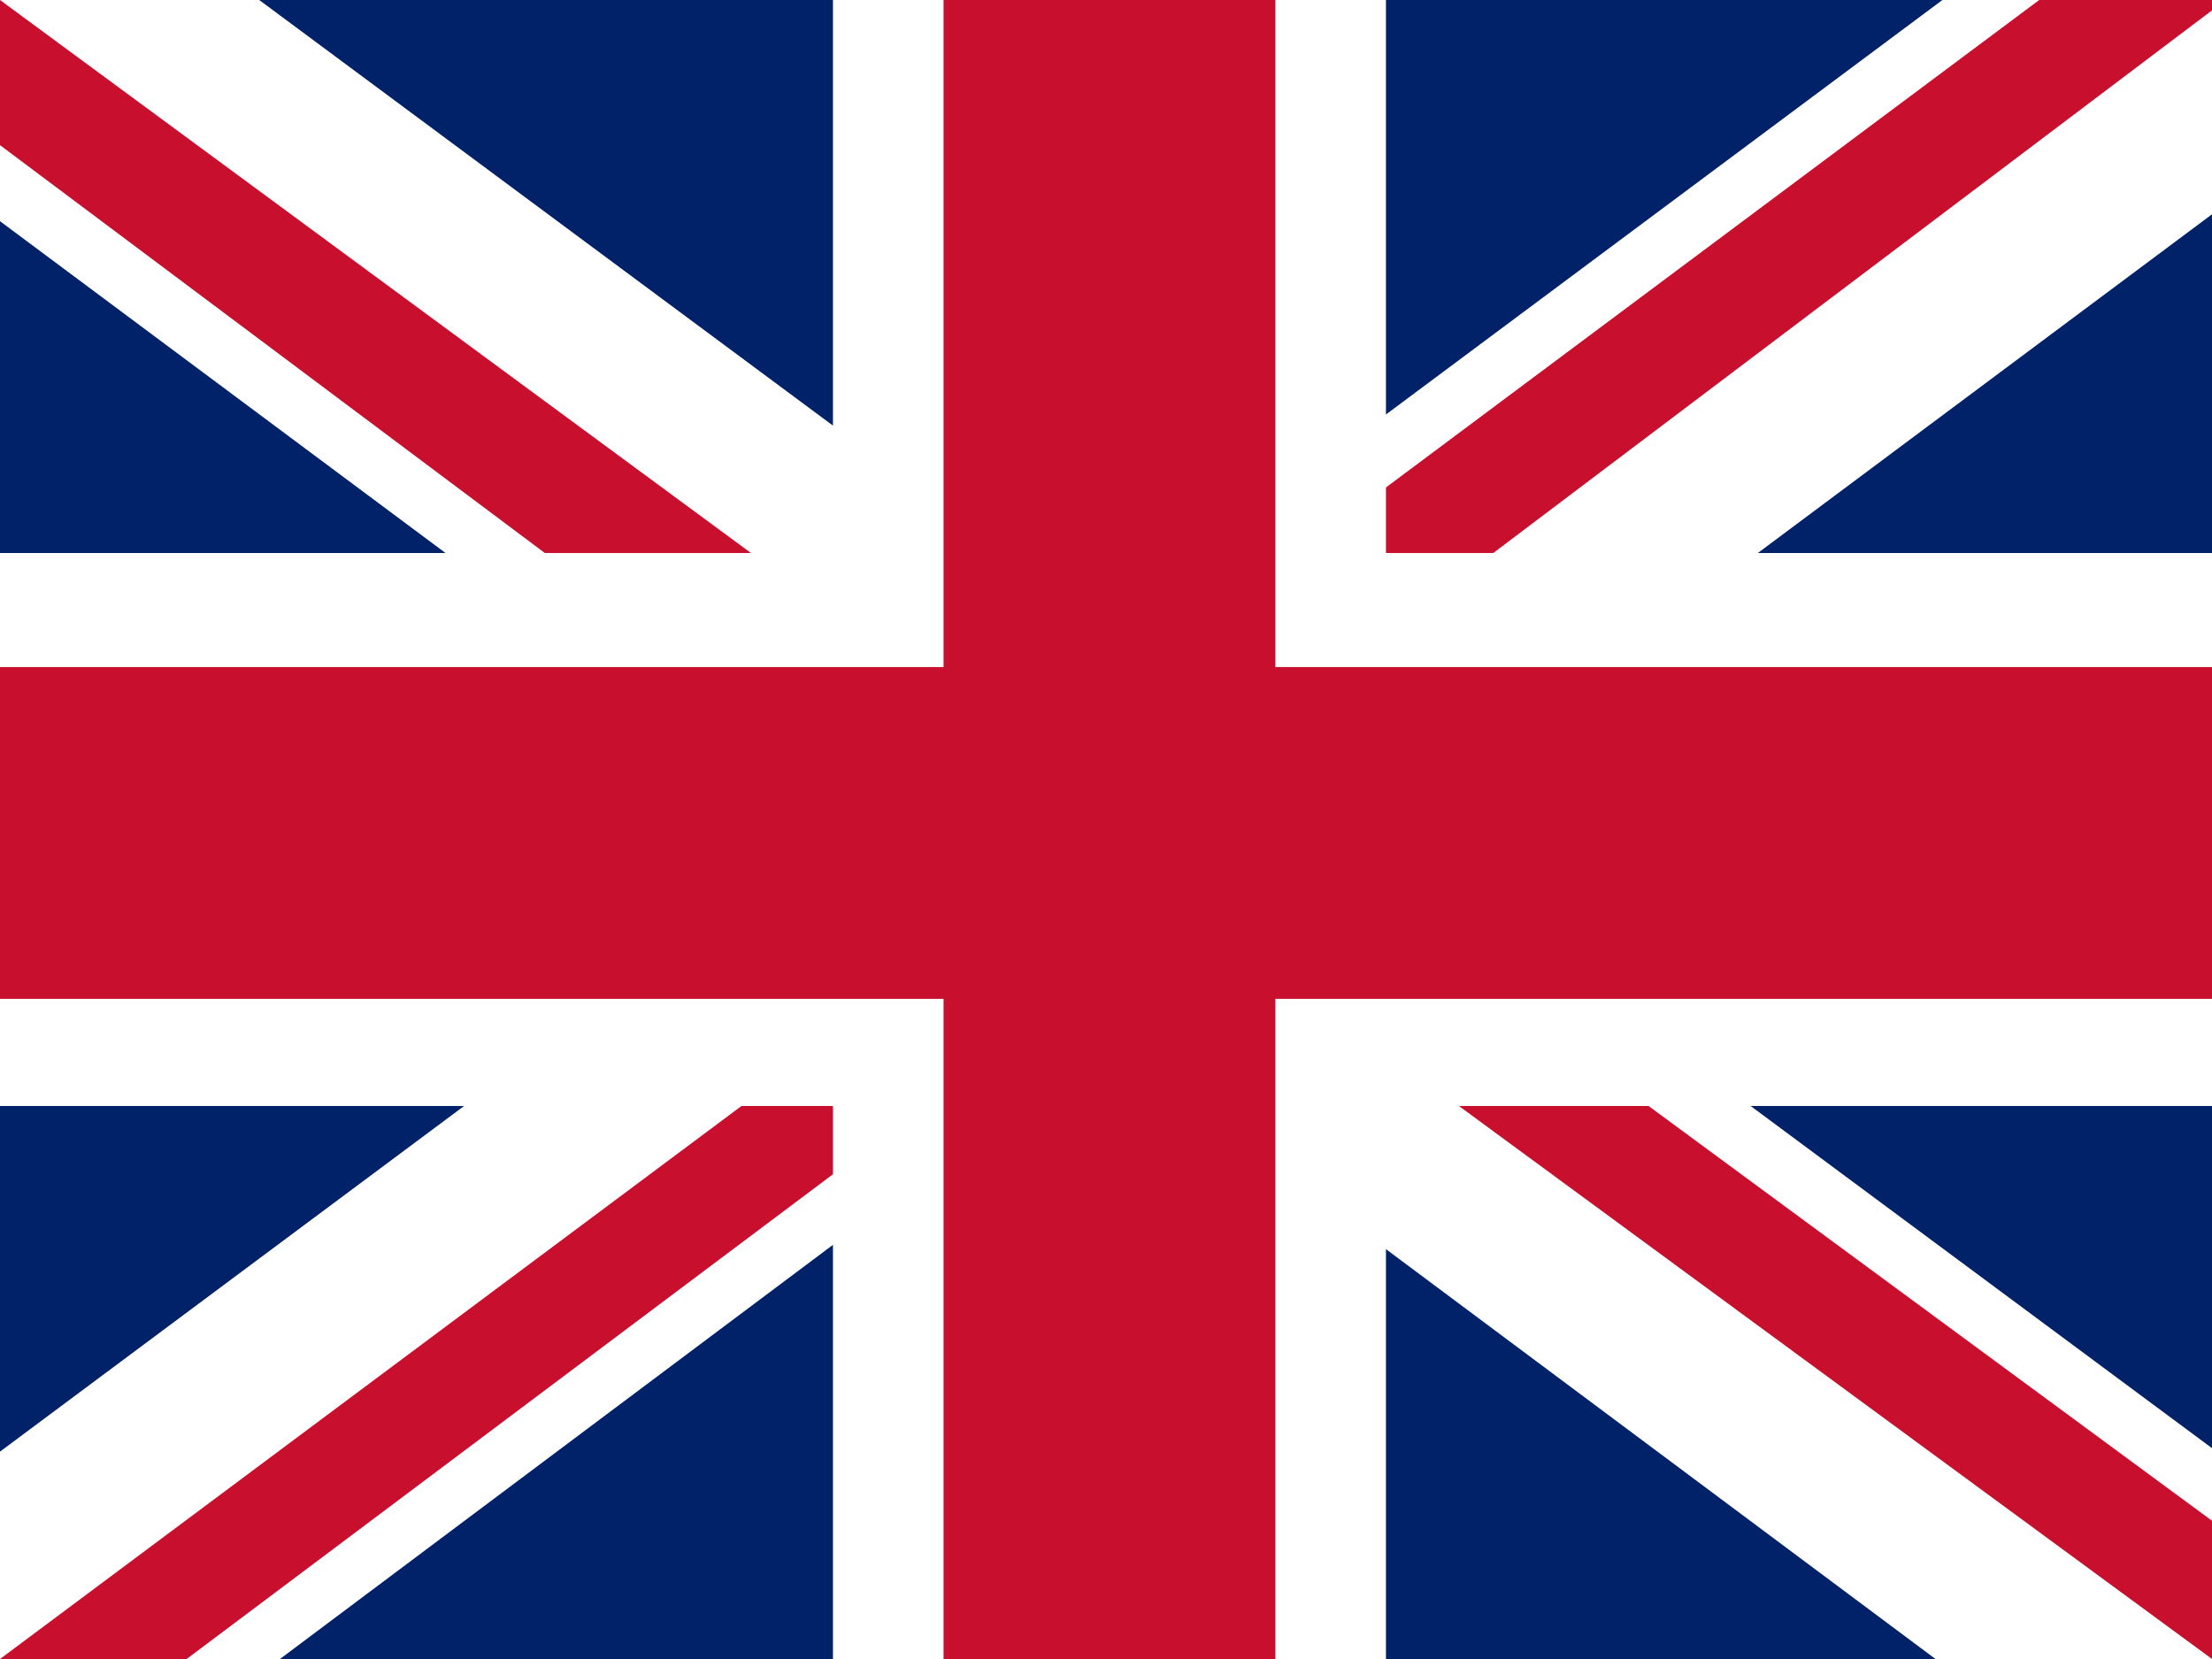
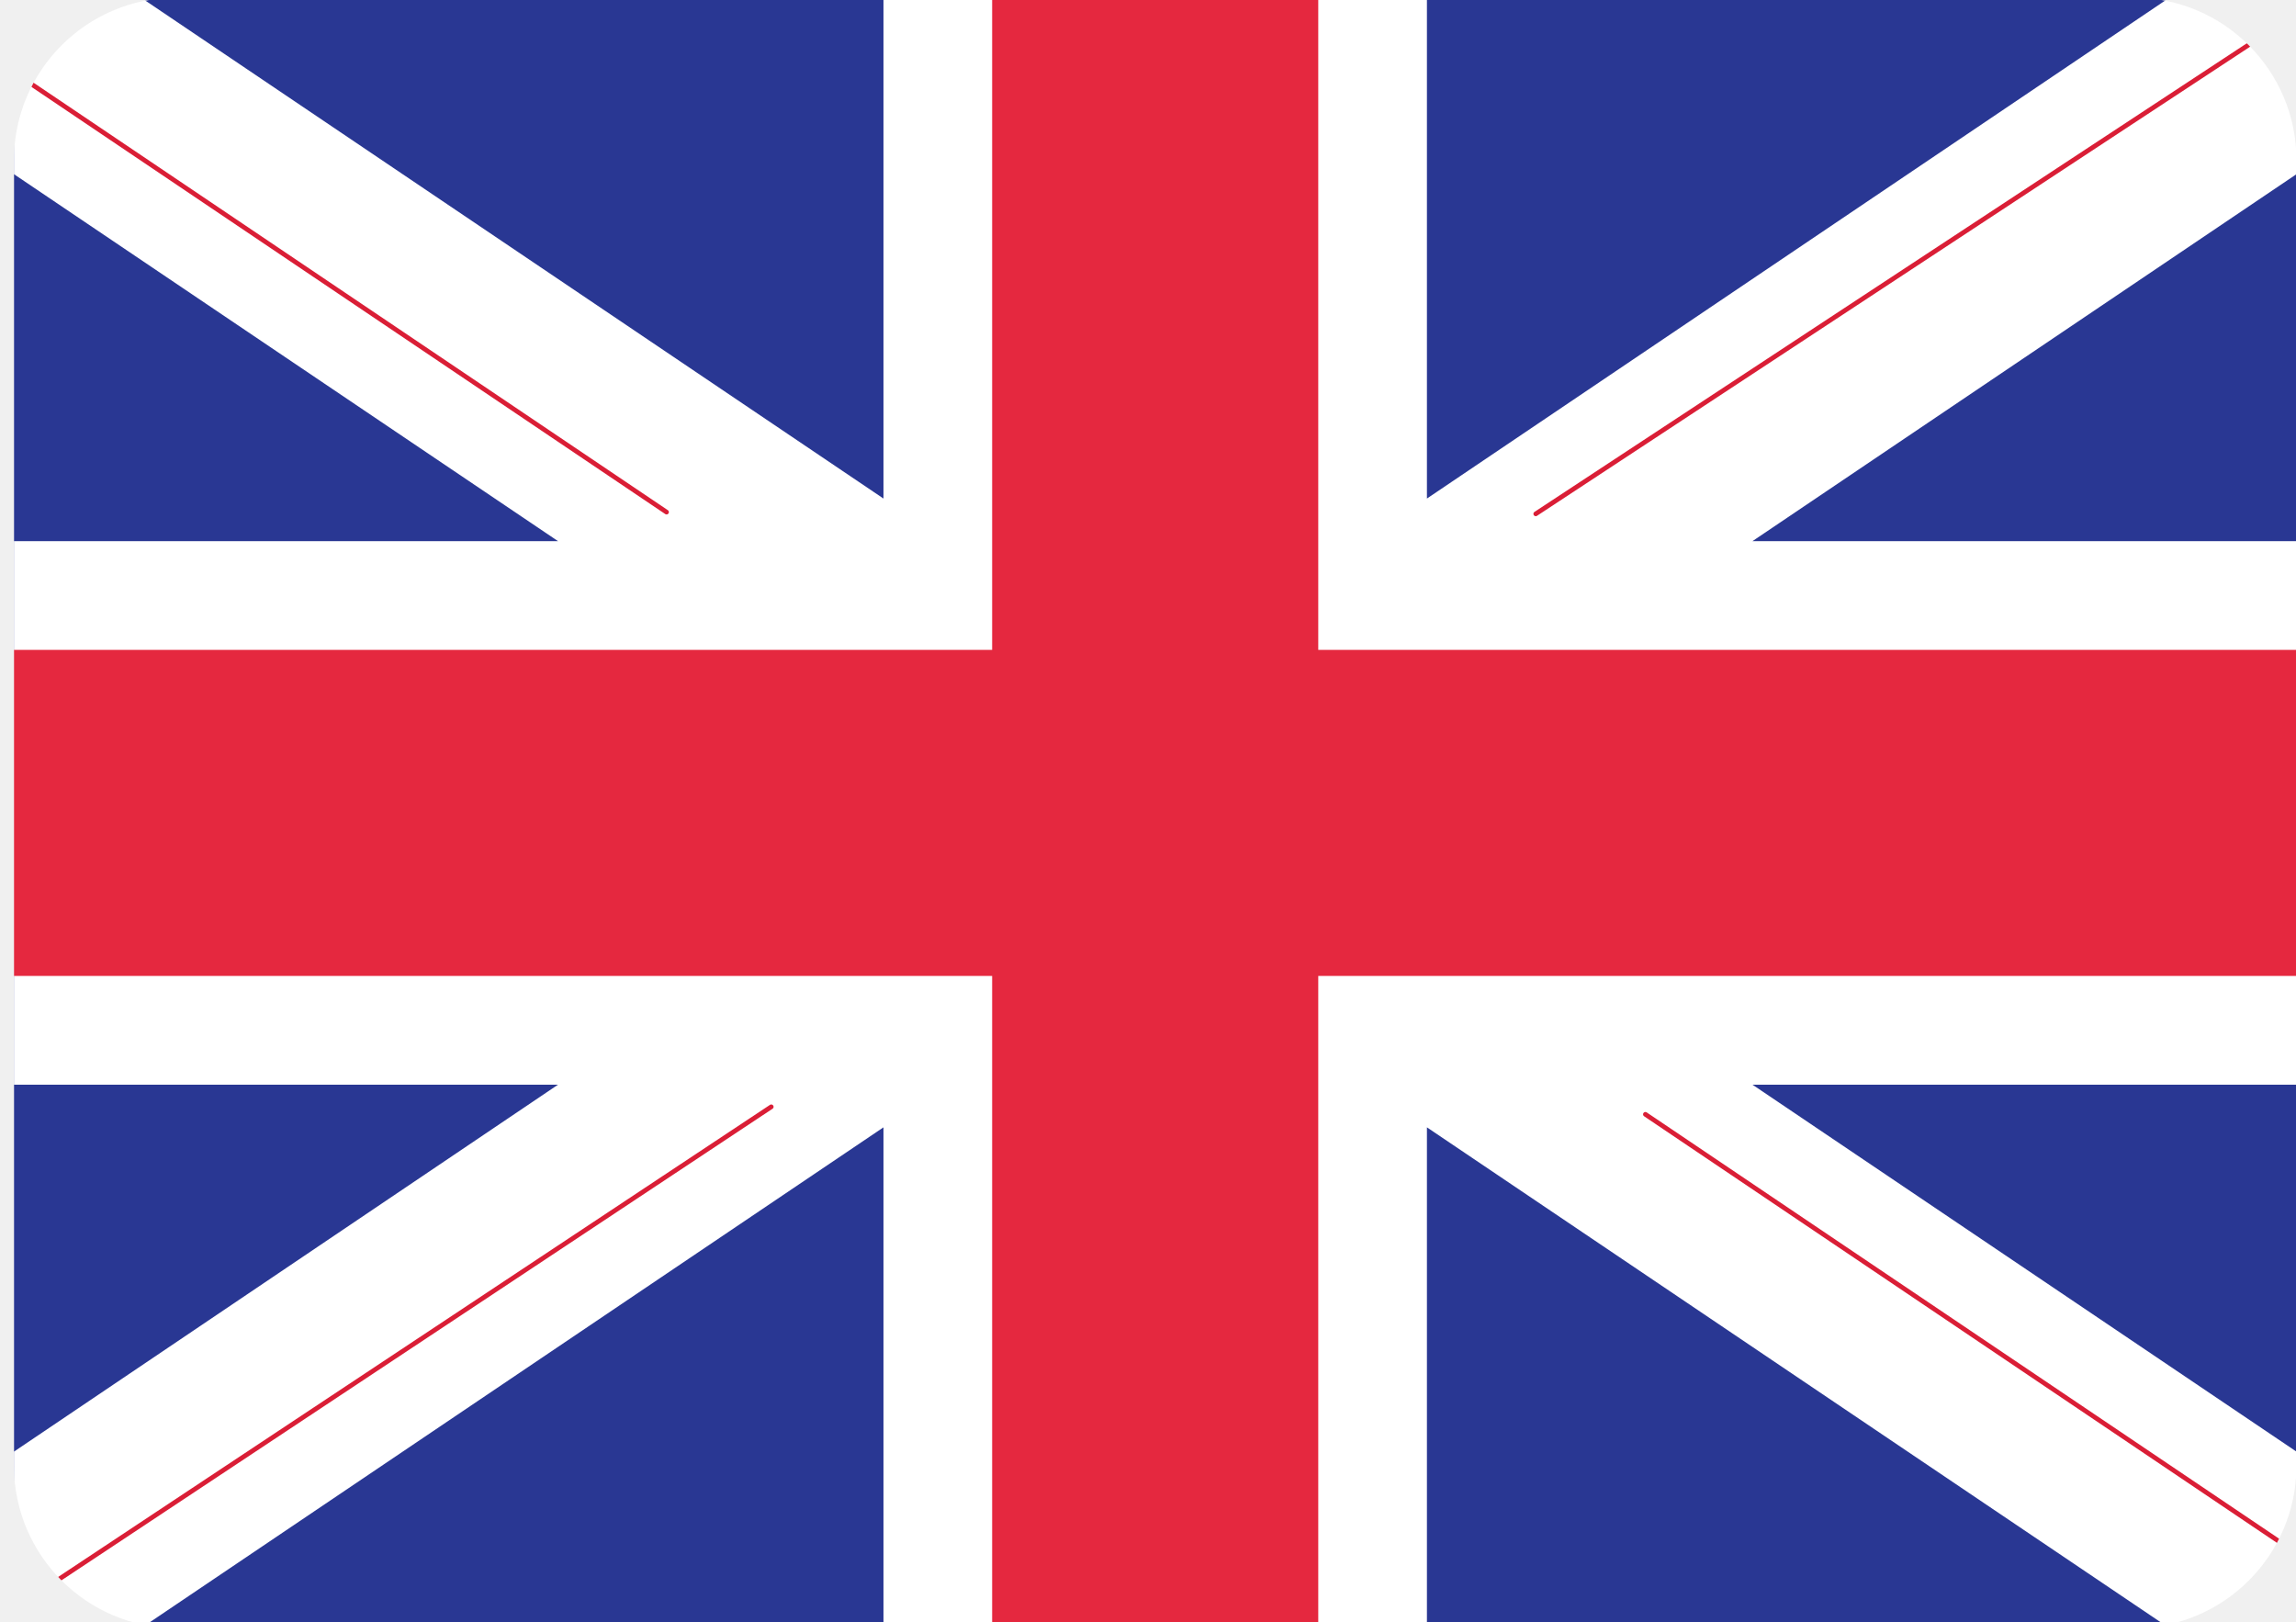
- <svg xmlns="http://www.w3.org/2000/svg" id="flag-icon-css-gb" viewBox="0 0 640 480">
-   <path fill="#012169" d="M0 0h640v480H0z" />
-   <path fill="#FFF" d="M75 0l244 181L562 0h78v62L400 241l240 178v61h-80L320 301 81 480H0v-60l239-178L0 64V0h75z" />
-   <path fill="#C8102E" d="M424 281l216 159v40L369 281h55zm-184 20l6 35L54 480H0l240-179zM640 0v3L391 191l2-44L590 0h50zM0 0l239 176h-60L0 42V0z" />
-   <path fill="#FFF" d="M241 0v480h160V0H241zM0 160v160h640V160H0z" />
-   <path fill="#C8102E" d="M0 193v96h640v-96H0zM273 0v480h96V0h-96z" />
+ <svg xmlns="http://www.w3.org/2000/svg" id="Ebene_1" data-name="Ebene 1" viewBox="0 0 330 233">
+   <defs>
+     <style>.cls-1,.cls-10,.cls-2{fill:none;}.cls-1{clip-rule:evenodd;}.cls-3{clip-path:url(#clip-path);}.cls-4{clip-path:url(#clip-path-2);}.cls-5{isolation:isolate;}.cls-6{clip-path:url(#clip-path-3);}.cls-7{fill:#fff;}.cls-8{fill:#293793;}.cls-9{clip-path:url(#clip-path-7);}.cls-10{stroke:#da1e36;stroke-linecap:round;stroke-miterlimit:10;stroke-width:0.67px;}.cls-11{clip-path:url(#clip-path-10);}.cls-12{fill:#e5283f;}</style>
+     <clipPath id="clip-path">
+       <path class="cls-1" d="M2,23A23.39,23.39,0,0,1,25.33-.34H306.74A23.39,23.39,0,0,1,330.07,23V210.68A23.39,23.39,0,0,1,306.74,234H25.33A23.39,23.39,0,0,1,2,210.68Z" />
+     </clipPath>
+     <clipPath id="clip-path-2">
+       <rect class="cls-2" x="-1450.89" y="-3702.86" width="11107.57" height="14388.29" />
+     </clipPath>
+     <clipPath id="clip-path-3">
+       <rect class="cls-2" x="2" y="-0.34" width="328.07" height="234.34" />
+     </clipPath>
+     <clipPath id="clip-path-7">
+       <polygon class="cls-1" points="126.98 162.02 126.98 249.62 205.09 249.62 205.09 162.02 345.1 256.45 362.57 230.55 251.88 155.89 330.07 155.89 330.07 77.77 251.88 77.77 362.57 3.11 345.1 -22.79 205.09 71.65 205.09 -15.96 126.98 -15.96 126.98 71.65 -13.02 -22.79 -30.5 3.11 80.2 77.77 2 77.77 2 155.89 80.2 155.89 -30.5 230.55 -13.02 256.45 126.98 162.02" />
+     </clipPath>
+     <clipPath id="clip-path-10">
+       <polygon class="cls-1" points="2 140.26 142.6 140.26 142.6 234 189.47 234 189.47 140.26 330.07 140.26 330.07 93.4 189.47 93.4 189.47 -0.34 142.6 -0.34 142.6 93.4 2 93.4 2 140.26" />
+     </clipPath>
+   </defs>
+   <g class="cls-3">
+     <g class="cls-4">
+       <g class="cls-5">
+         <g class="cls-6">
+           <g class="cls-6">
+             <rect class="cls-7" x="-56.58" y="-58.92" width="445.24" height="351.51" />
+           </g>
+           <g class="cls-6">
+             <g class="cls-6">
+               <rect class="cls-8" x="-56.58" y="-58.92" width="445.24" height="351.51" />
+             </g>
+           </g>
+           <g class="cls-9">
+             <g class="cls-6">
+               <rect class="cls-7" x="-89.08" y="-81.38" width="510.24" height="396.42" />
+             </g>
+           </g>
+           <g class="cls-6">
+             <line class="cls-10" x1="220.73" y1="73.85" x2="369.13" y2="-23.77" />
+             <line class="cls-10" x1="236.49" y1="160.15" x2="369.52" y2="249.82" />
+             <line class="cls-10" x1="95.8" y1="73.6" x2="-42.96" y2="-19.91" />
+             <line class="cls-10" x1="110.85" y1="159.07" x2="-42.96" y2="261.07" />
+           </g>
+           <g class="cls-11">
+             <g class="cls-6">
+               <rect class="cls-12" x="-56.58" y="-58.92" width="445.24" height="351.51" />
+             </g>
+           </g>
+         </g>
+       </g>
+     </g>
+   </g>
</svg>
